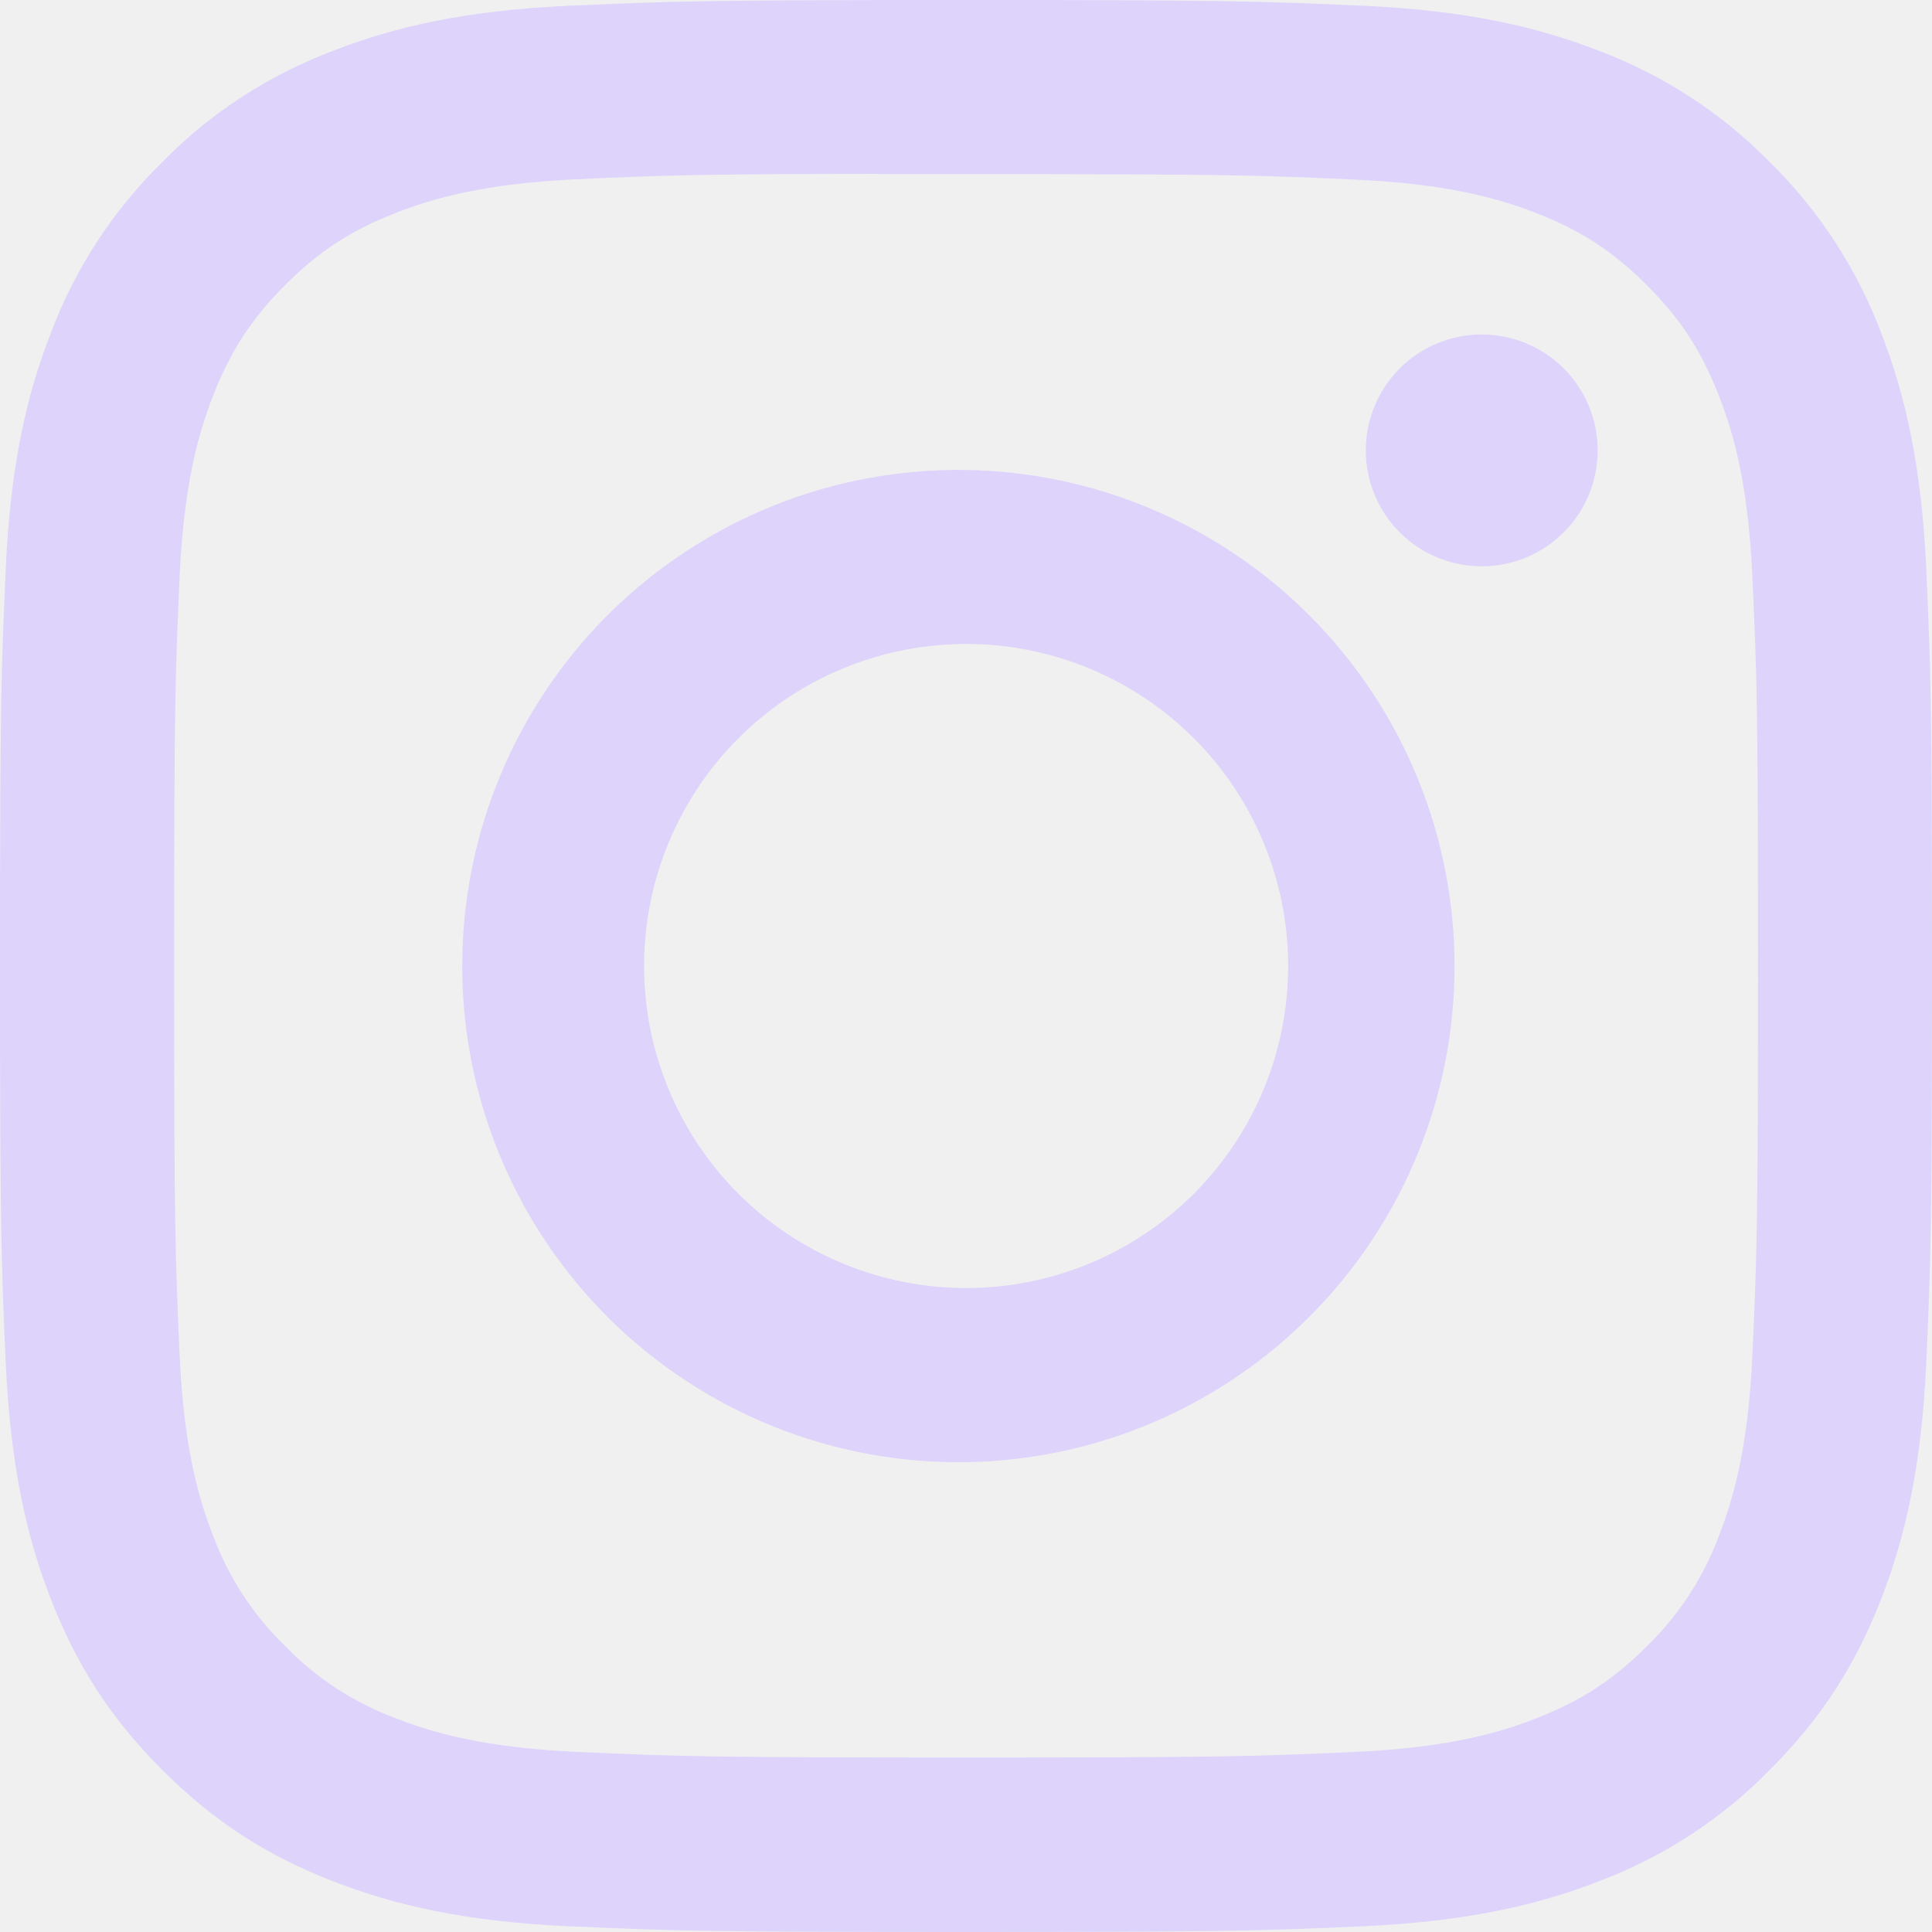
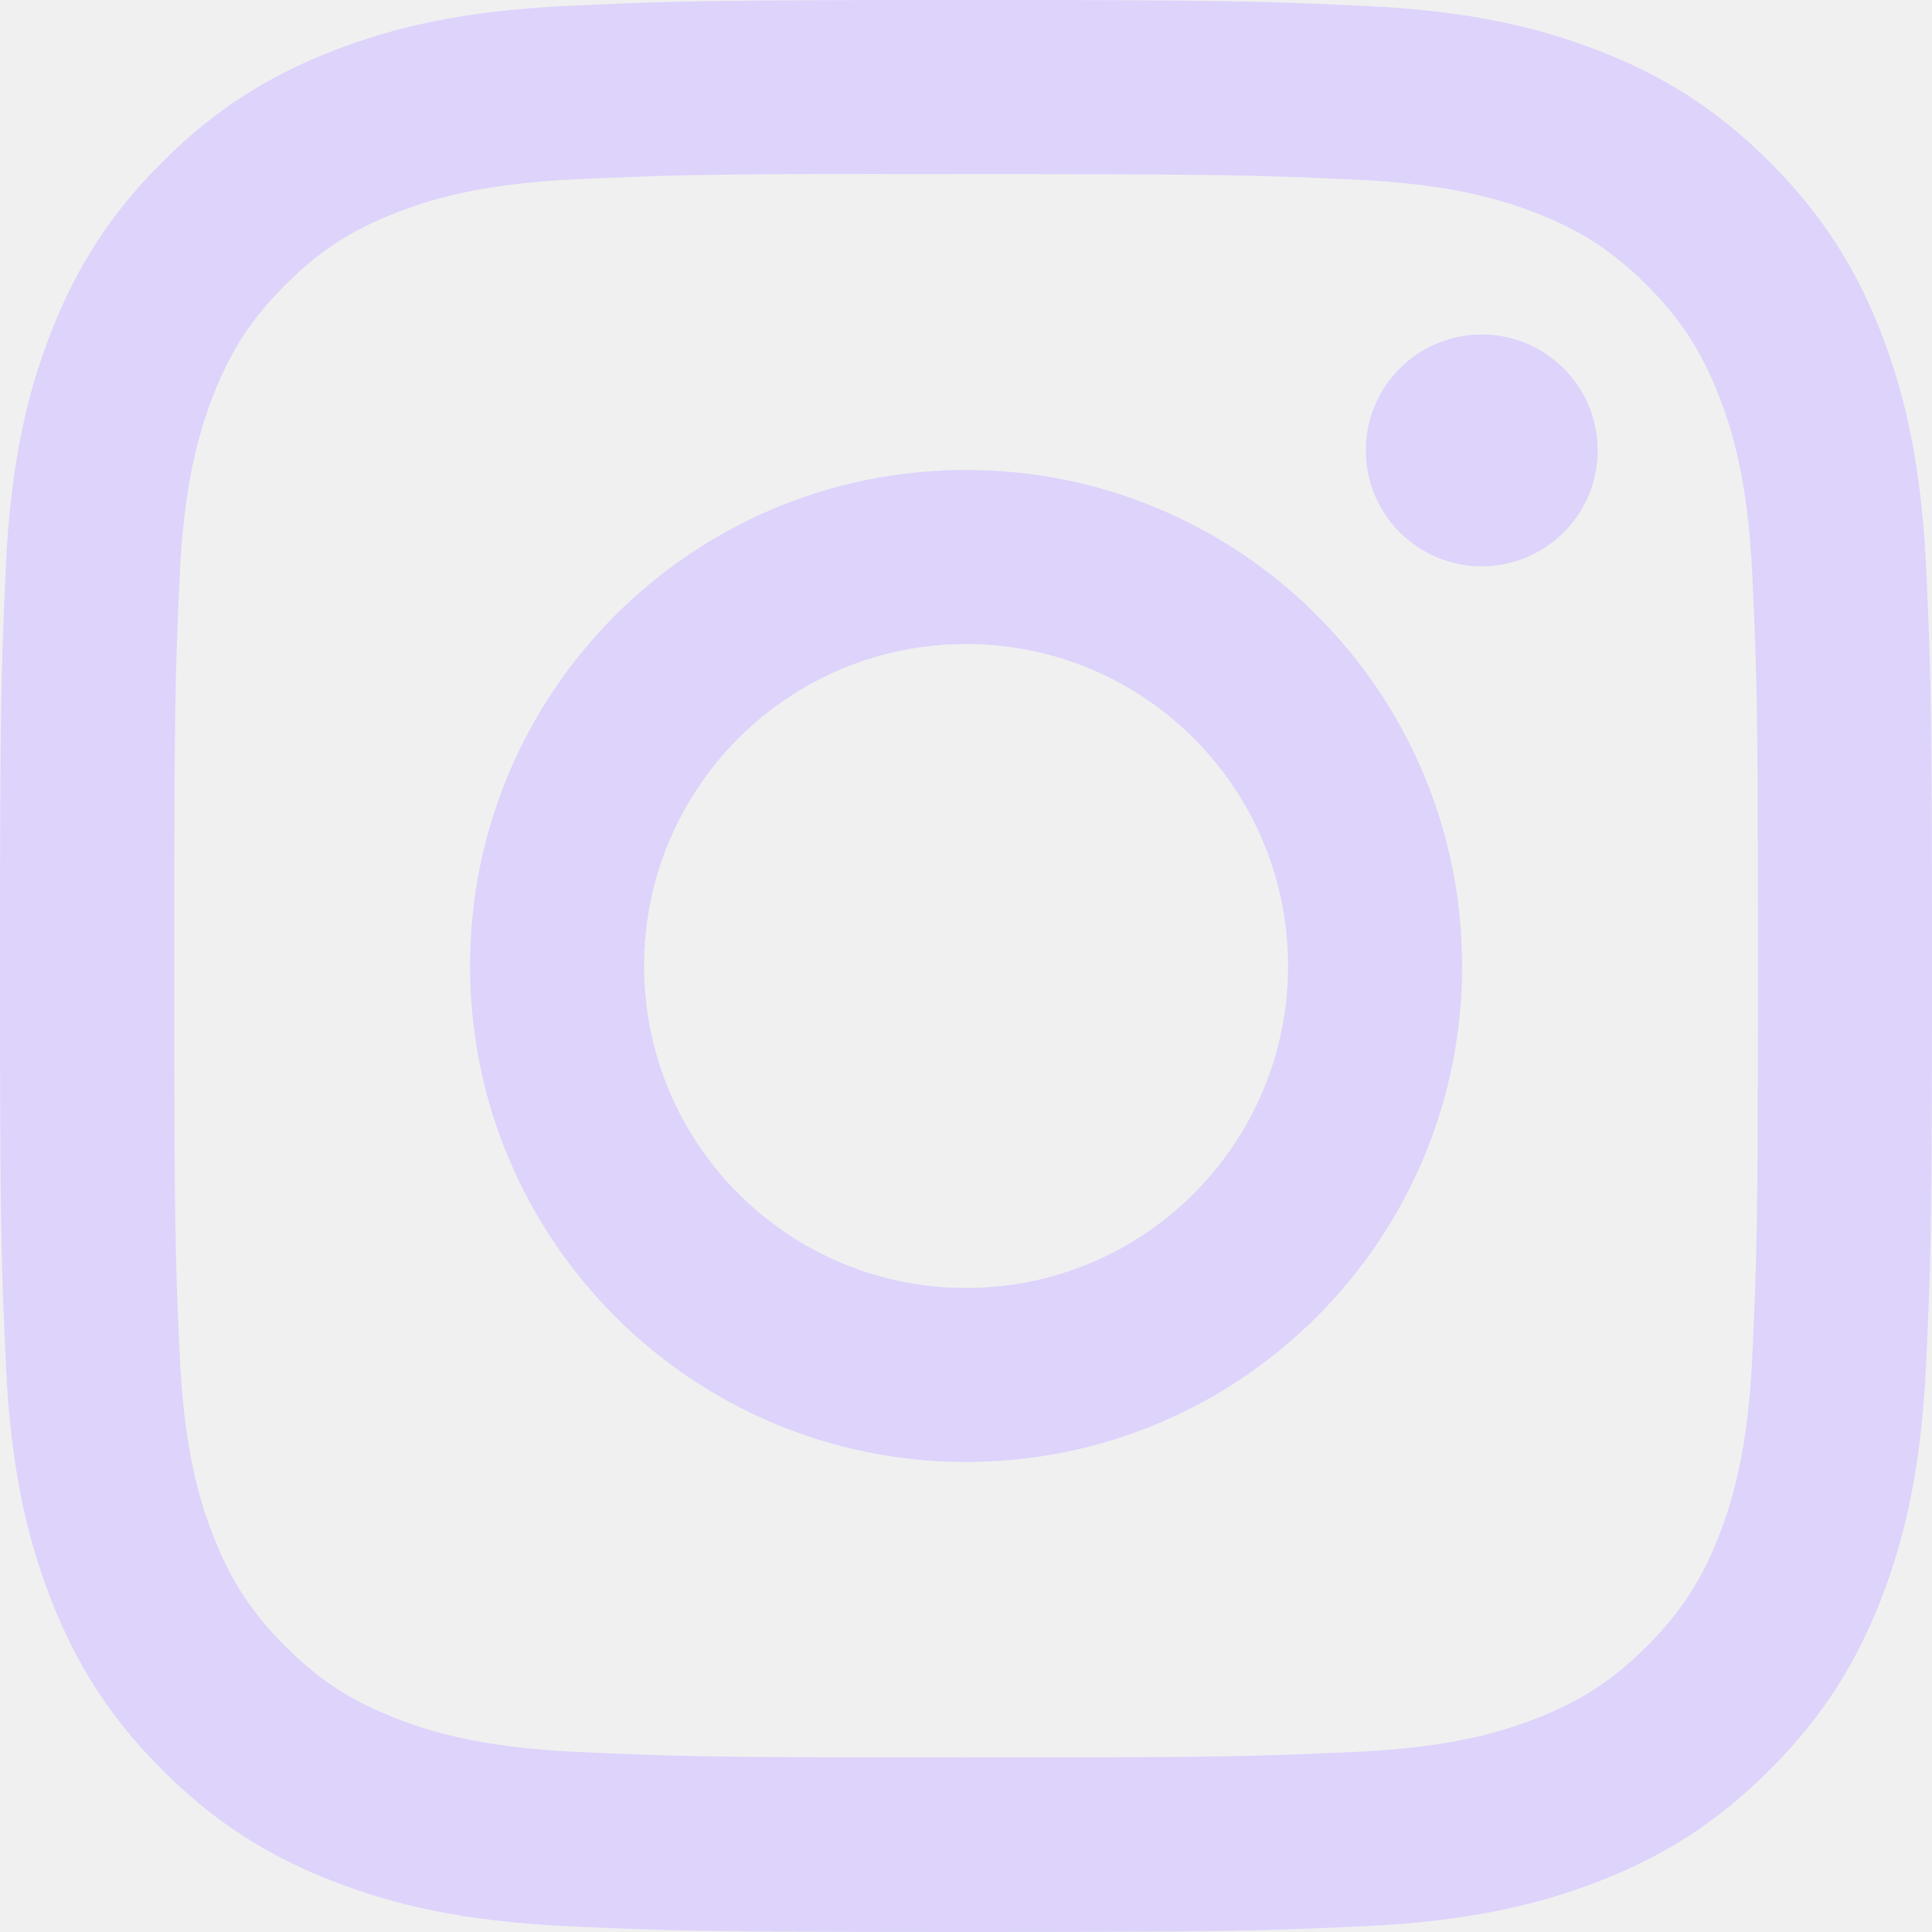
- <svg xmlns="http://www.w3.org/2000/svg" width="16" height="16" viewBox="0 0 16 16" fill="none">
-   <g clip-path="url(#clip0_247_621)">
-     <path d="M8 0C5.829 0 5.556 0.01 4.703 0.048C3.85 0.088 3.269 0.222 2.76 0.42C2.226 0.621 1.742 0.936 1.343 1.343C0.936 1.743 0.621 2.226 0.42 2.76C0.222 3.268 0.087 3.85 0.048 4.7C0.01 5.555 0 5.827 0 8.001C0 10.173 0.01 10.445 0.048 11.298C0.088 12.15 0.222 12.731 0.42 13.24C0.625 13.766 0.898 14.212 1.343 14.657C1.787 15.102 2.233 15.376 2.759 15.58C3.269 15.778 3.849 15.913 4.701 15.952C5.555 15.99 5.827 16 8 16C10.173 16 10.444 15.99 11.298 15.952C12.149 15.912 12.732 15.778 13.241 15.58C13.775 15.379 14.258 15.064 14.657 14.657C15.102 14.212 15.375 13.766 15.58 13.24C15.777 12.731 15.912 12.15 15.952 11.298C15.99 10.445 16 10.173 16 8C16 5.827 15.99 5.555 15.952 4.701C15.912 3.85 15.777 3.268 15.58 2.76C15.379 2.226 15.064 1.743 14.657 1.343C14.258 0.936 13.774 0.621 13.24 0.42C12.73 0.222 12.148 0.087 11.297 0.048C10.443 0.01 10.172 0 7.998 0H8.001H8ZM7.283 1.442H8.001C10.137 1.442 10.39 1.449 11.233 1.488C12.013 1.523 12.437 1.654 12.719 1.763C13.092 1.908 13.359 2.082 13.639 2.362C13.919 2.642 14.092 2.908 14.237 3.282C14.347 3.563 14.477 3.987 14.512 4.767C14.551 5.61 14.559 5.863 14.559 7.998C14.559 10.133 14.551 10.387 14.512 11.23C14.477 12.01 14.346 12.433 14.237 12.715C14.109 13.062 13.904 13.376 13.638 13.634C13.358 13.914 13.092 14.087 12.718 14.232C12.438 14.342 12.014 14.472 11.233 14.508C10.39 14.546 10.137 14.555 8.001 14.555C5.865 14.555 5.611 14.546 4.768 14.508C3.988 14.472 3.565 14.342 3.283 14.232C2.936 14.104 2.621 13.9 2.363 13.634C2.097 13.376 1.892 13.062 1.763 12.714C1.654 12.433 1.523 12.009 1.488 11.229C1.45 10.386 1.442 10.133 1.442 7.996C1.442 5.86 1.45 5.608 1.488 4.765C1.524 3.985 1.654 3.561 1.764 3.279C1.909 2.906 2.083 2.639 2.363 2.359C2.643 2.079 2.909 1.906 3.283 1.761C3.565 1.651 3.988 1.521 4.768 1.485C5.506 1.451 5.792 1.441 7.283 1.44V1.442ZM12.271 2.77C12.145 2.77 12.02 2.795 11.904 2.843C11.787 2.891 11.681 2.962 11.592 3.051C11.503 3.14 11.432 3.246 11.384 3.363C11.336 3.479 11.311 3.604 11.311 3.73C11.311 3.856 11.336 3.981 11.384 4.097C11.432 4.214 11.503 4.32 11.592 4.409C11.681 4.498 11.787 4.569 11.904 4.617C12.02 4.665 12.145 4.69 12.271 4.69C12.526 4.69 12.77 4.589 12.95 4.409C13.13 4.229 13.231 3.985 13.231 3.73C13.231 3.475 13.13 3.231 12.95 3.051C12.77 2.871 12.526 2.77 12.271 2.77ZM8.001 3.892C7.456 3.884 6.915 3.983 6.409 4.186C5.903 4.389 5.443 4.69 5.054 5.072C4.666 5.455 4.357 5.911 4.147 6.413C3.936 6.916 3.828 7.455 3.828 8.001C3.828 8.546 3.936 9.085 4.147 9.588C4.357 10.09 4.666 10.546 5.054 10.929C5.443 11.311 5.903 11.612 6.409 11.815C6.915 12.018 7.456 12.117 8.001 12.109C9.08 12.092 10.108 11.652 10.865 10.883C11.622 10.115 12.046 9.079 12.046 8.001C12.046 6.922 11.622 5.886 10.865 5.118C10.108 4.349 9.08 3.909 8.001 3.892ZM8.001 5.333C8.708 5.333 9.387 5.614 9.887 6.114C10.387 6.614 10.668 7.293 10.668 8C10.668 8.707 10.387 9.386 9.887 9.886C9.387 10.386 8.708 10.667 8.001 10.667C7.294 10.667 6.615 10.386 6.115 9.886C5.615 9.386 5.334 8.707 5.334 8C5.334 7.293 5.615 6.614 6.115 6.114C6.615 5.614 7.294 5.333 8.001 5.333Z" fill="#DDD3FB" />
-   </g>
-   <defs>
-     <clipPath id="clip0_247_621">
-       <rect width="16" height="16" fill="white" />
-     </clipPath>
-   </defs>
+ <svg xmlns="http://www.w3.org/2000/svg" width="24" height="24" viewBox="0 0 24 24" fill="none">
+   <path d="M12.001 0C8.742 0 8.333 0.014 7.053 0.073C5.776 0.131 4.904 0.333 4.141 0.63C3.351 0.937 2.682 1.347 2.015 2.014C1.347 2.681 0.937 3.35 0.63 4.139C0.332 4.903 0.13 5.775 0.072 7.052C0.015 8.332 0 8.741 0 12C0 15.259 0.015 15.667 0.073 16.947C0.131 18.224 0.334 19.096 0.63 19.86C0.937 20.649 1.347 21.318 2.014 21.985C2.681 22.653 3.35 23.064 4.139 23.37C4.903 23.667 5.775 23.869 7.052 23.928C8.332 23.986 8.741 24 12 24C15.259 24 15.667 23.986 16.947 23.928C18.224 23.869 19.097 23.667 19.861 23.37C20.65 23.064 21.318 22.653 21.985 21.985C22.652 21.318 23.062 20.649 23.37 19.86C23.665 19.096 23.867 18.224 23.927 16.947C23.985 15.667 24 15.259 24 12C24 8.741 23.985 8.332 23.927 7.052C23.867 5.775 23.665 4.903 23.37 4.14C23.062 3.35 22.652 2.681 21.985 2.014C21.317 1.346 20.65 0.936 19.86 0.63C19.095 0.333 18.222 0.131 16.945 0.073C15.665 0.014 15.257 0 11.997 0H12.001ZM10.925 2.163C11.244 2.162 11.601 2.163 12.001 2.163C15.205 2.163 15.585 2.174 16.85 2.232C18.02 2.285 18.655 2.481 19.078 2.645C19.638 2.862 20.038 3.122 20.457 3.542C20.877 3.962 21.137 4.362 21.355 4.922C21.52 5.345 21.715 5.98 21.768 7.15C21.826 8.415 21.838 8.795 21.838 11.997C21.838 15.2 21.826 15.58 21.768 16.845C21.715 18.015 21.52 18.65 21.355 19.072C21.138 19.633 20.877 20.031 20.457 20.451C20.037 20.871 19.639 21.131 19.078 21.349C18.656 21.514 18.02 21.709 16.85 21.762C15.585 21.82 15.205 21.832 12.001 21.832C8.797 21.832 8.417 21.82 7.152 21.762C5.982 21.708 5.347 21.512 4.924 21.348C4.364 21.131 3.964 20.871 3.544 20.451C3.124 20.031 2.864 19.632 2.646 19.071C2.482 18.649 2.286 18.014 2.233 16.844C2.175 15.579 2.164 15.199 2.164 11.994C2.164 8.79 2.175 8.412 2.233 7.147C2.286 5.977 2.482 5.342 2.646 4.919C2.863 4.359 3.124 3.959 3.544 3.539C3.964 3.119 4.364 2.859 4.924 2.641C5.347 2.476 5.982 2.281 7.152 2.227C8.259 2.177 8.688 2.162 10.925 2.16V2.163ZM18.407 4.155C17.612 4.155 16.967 4.799 16.967 5.595C16.967 6.39 17.612 7.035 18.407 7.035C19.202 7.035 19.847 6.39 19.847 5.595C19.847 4.8 19.202 4.155 18.407 4.155V4.155ZM12.001 5.838C8.598 5.838 5.839 8.597 5.839 12C5.839 15.403 8.598 18.161 12.001 18.161C15.404 18.161 18.163 15.403 18.163 12C18.163 8.597 15.404 5.838 12.001 5.838H12.001ZM12.001 8C14.21 8 16.001 9.791 16.001 12C16.001 14.209 14.21 16 12.001 16C9.792 16 8.001 14.209 8.001 12C8.001 9.791 9.792 8 12.001 8Z" fill="#DDD3FB" />
</svg>
